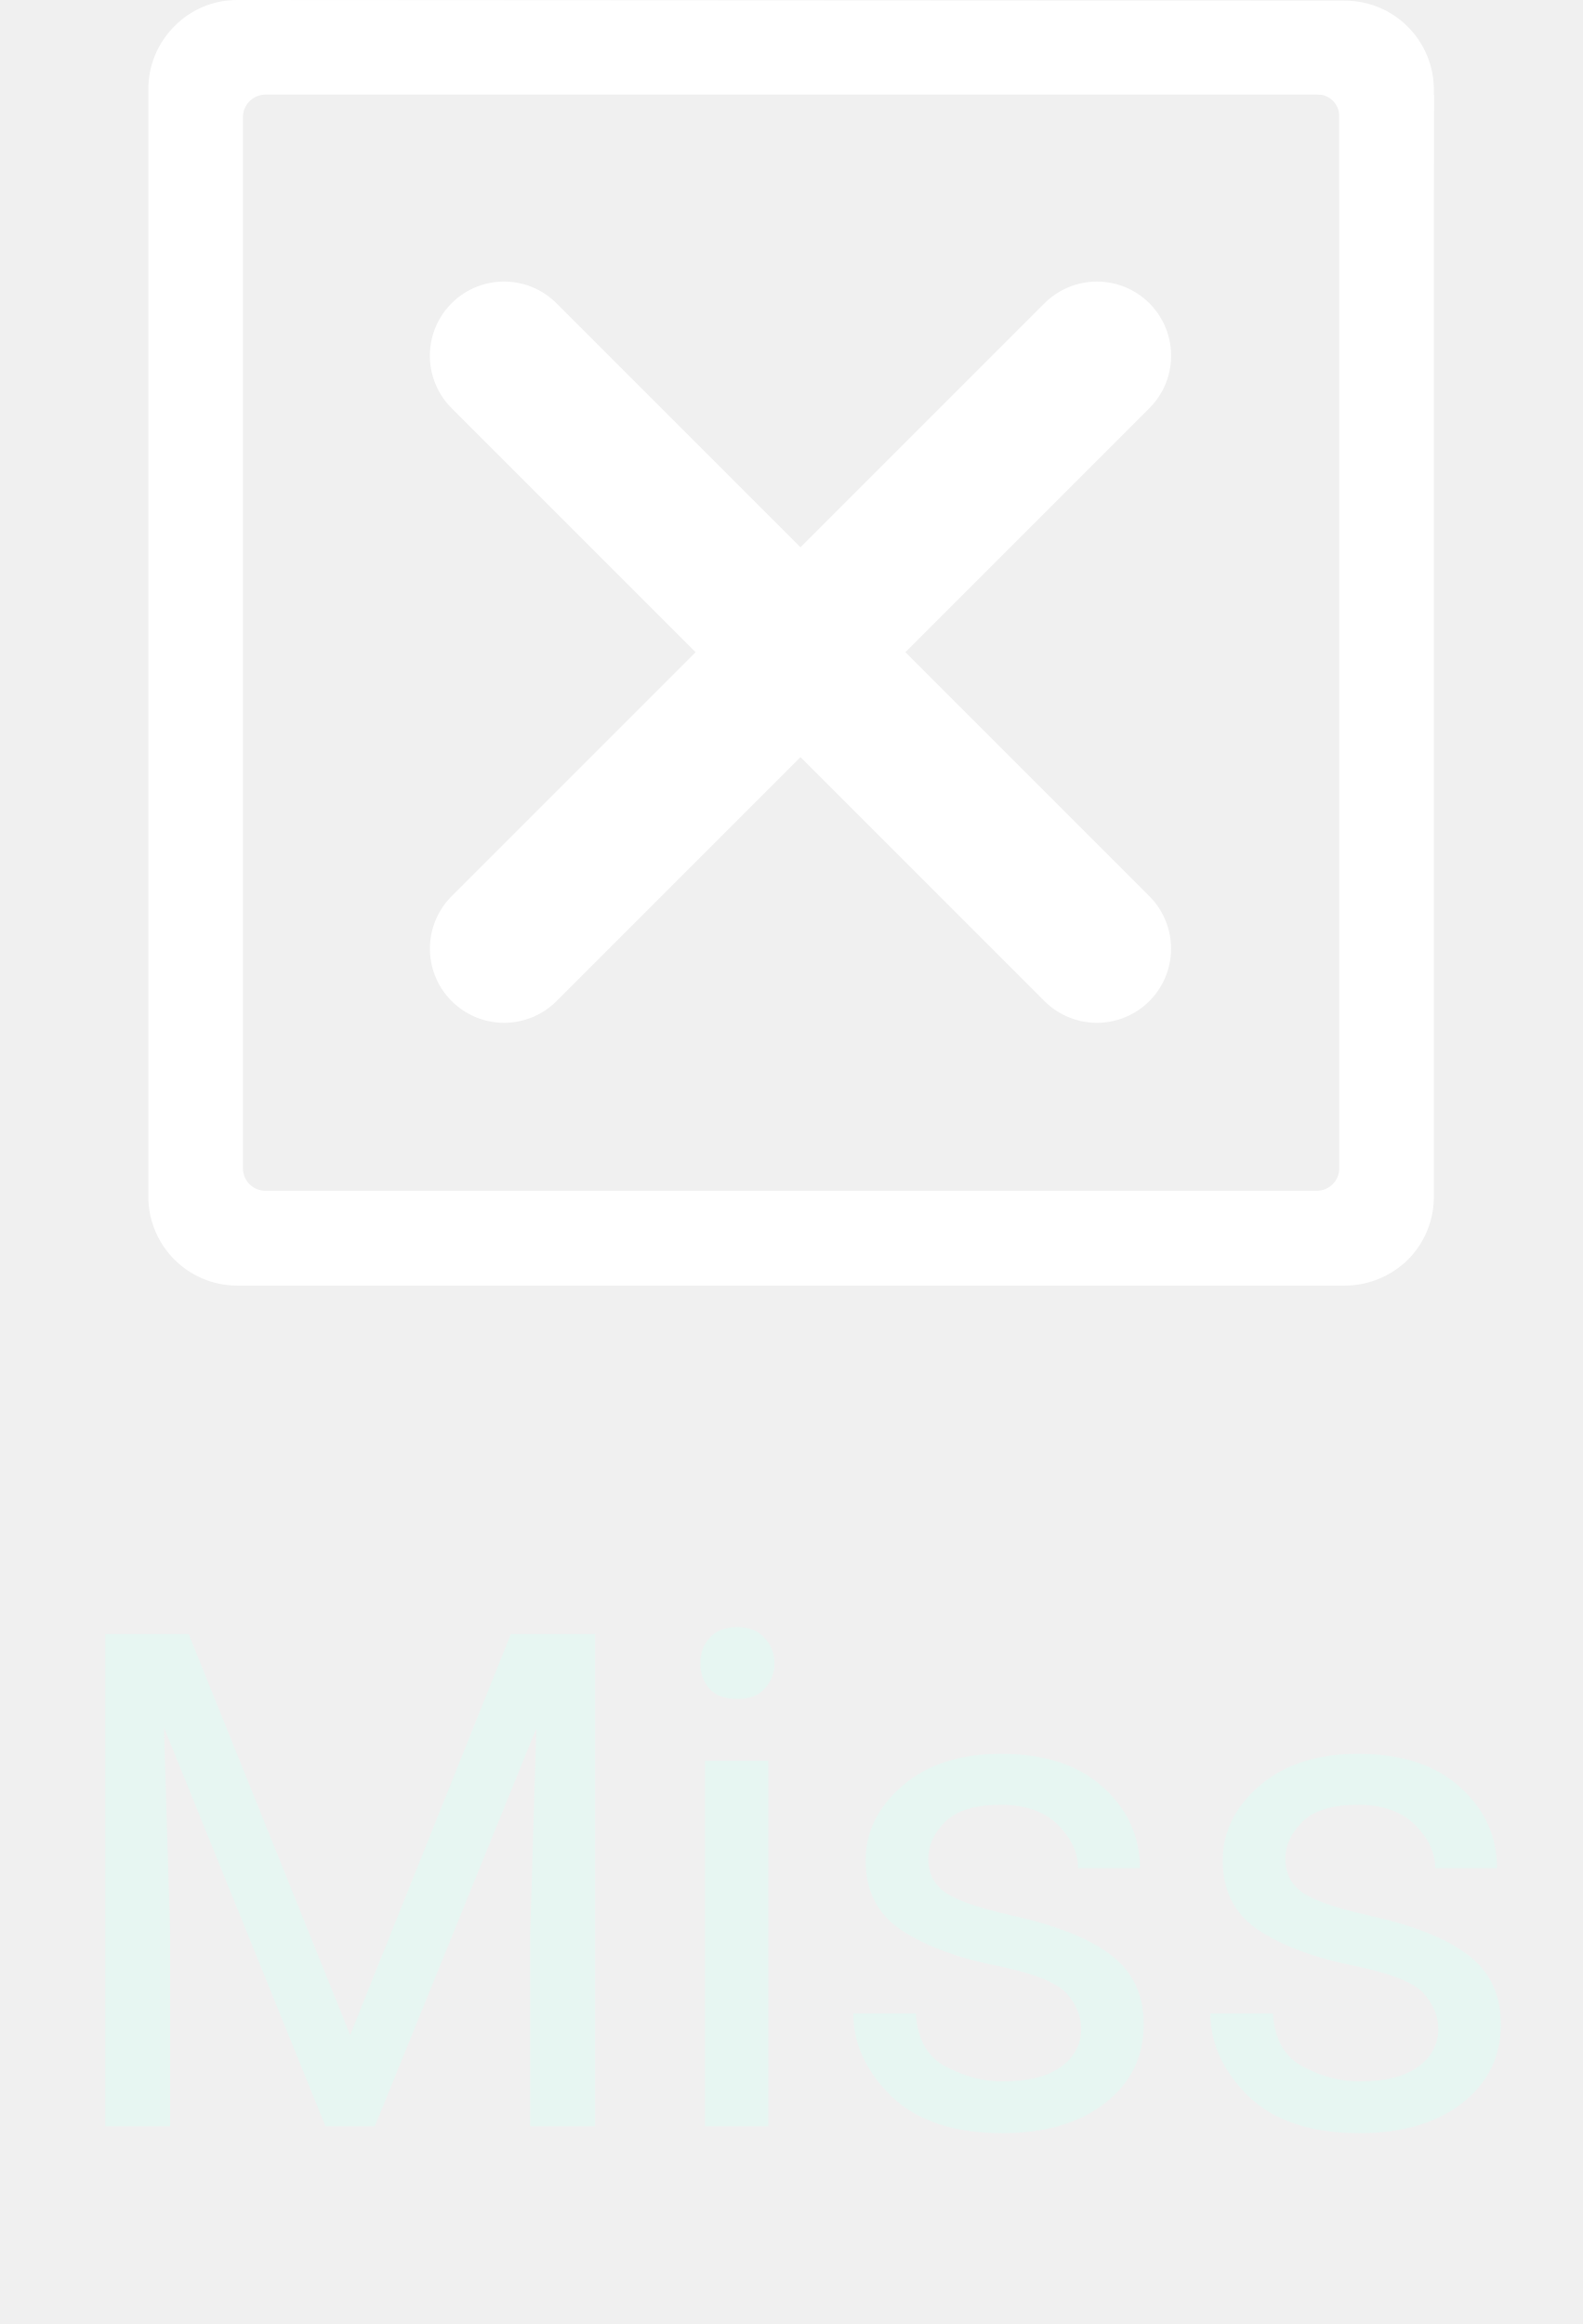
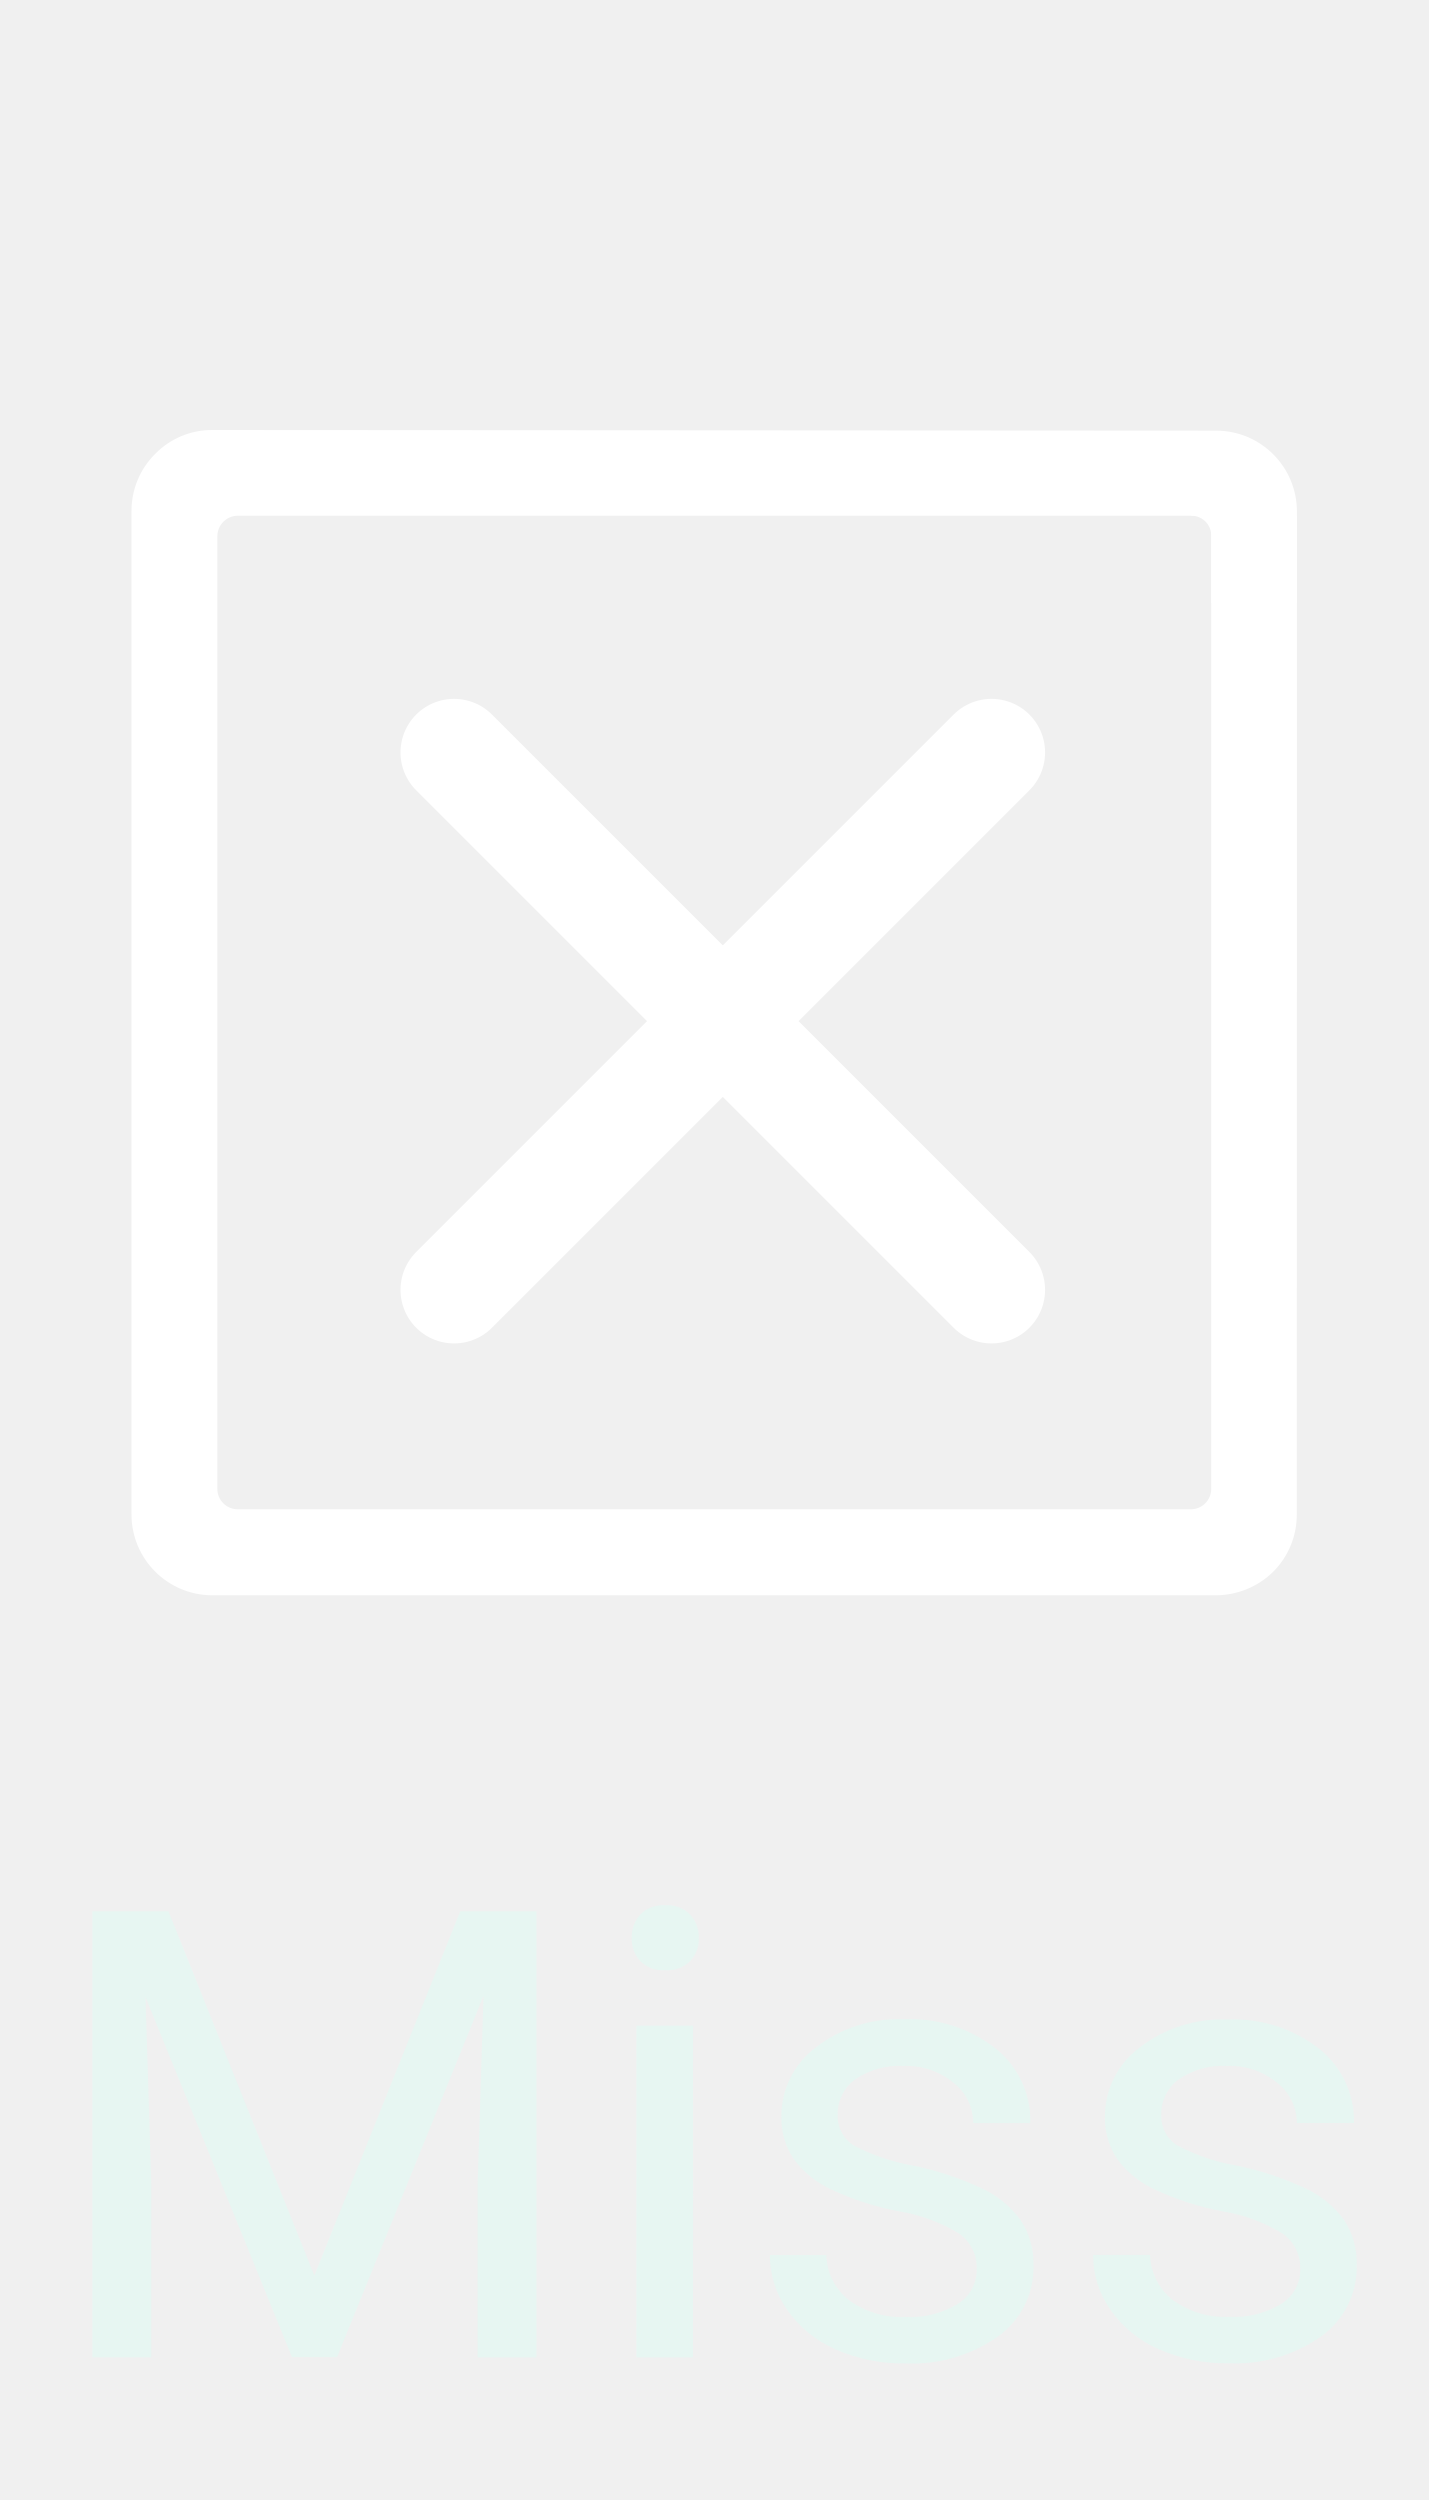
- <svg xmlns="http://www.w3.org/2000/svg" width="32" height="47" viewBox="0 0 32 47">
-   <g id="not-icon" transform="translate(1.919 -0.685)">
-     <g id="icon" transform="translate(1)">
-       <path id="パス_54" data-name="パス 54" d="M26,53.833V45.952H24.087V67.667a.454.454,0,0,1-.454.454H2.372a.455.455,0,0,1-.459-.454V46.406a.458.458,0,0,1,.459-.454H24.087l.1-1.9L1.8,44.039a1.768,1.768,0,0,0-1.272.531A1.789,1.789,0,0,0,0,45.842V68.231a1.8,1.8,0,0,0,1.8,1.808H24.2a1.832,1.832,0,0,0,1.277-.526A1.8,1.8,0,0,0,26,68.231Z" transform="translate(0.081 -43.354)" fill="#fff" />
-       <path id="パス_54-2" data-name="パス 54" d="M3.847,11l-1.509-.58a.444.444,0,0,1-.425-.473V8.473H.005L0,10.51a1.8,1.8,0,0,0,1.8,1.806l2.044-.6Z" transform="translate(26.081 13.014) rotate(180)" fill="#fff" />
-       <path id="パス_55" data-name="パス 55" d="M9.5,9.5,21.491,21.491" transform="translate(-2.225 -1.621)" fill="none" stroke="#fff" stroke-linecap="round" stroke-width="3" />
-       <path id="パス_56" data-name="パス 56" d="M0,0,11.991,11.991" transform="translate(19.267 7.879) rotate(90)" fill="none" stroke="#fff" stroke-linecap="round" stroke-width="3" />
+ <svg xmlns="http://www.w3.org/2000/svg" width="20" height="35" viewBox="0 0 20 35">
+   <defs>
+     <clipPath id="clip-path">
+       <rect id="icon-miss" width="20" height="35" fill="none" />
+     </clipPath>
+   </defs>
+   <g id="icon-miss-2" data-name="icon-miss" clip-path="url(#clip-path)">
+     <g id="not-icon" transform="translate(1.295 0.059)">
+       <g id="icon" transform="translate(0.548 5.961)">
+         <path id="パス_54" data-name="パス 54" d="M16.314,50.185V45.239h-1.2V58.864a.285.285,0,0,1-.285.285H1.488a.285.285,0,0,1-.288-.285V45.524a.288.288,0,0,1,.288-.285H15.113l.062-1.191L1.131,44.039a1.109,1.109,0,0,0-.8.333,1.123,1.123,0,0,0-.333.8V59.219a1.132,1.132,0,0,0,1.131,1.134H15.182a1.149,1.149,0,0,0,.8-.33,1.126,1.126,0,0,0,.33-.8Z" transform="translate(0 -44.039)" fill="#fff" />
+         <path id="パス_54-2" data-name="パス 54" d="M2.414,6.9l-.947-.364a.279.279,0,0,1-.267-.3V5.316H0L0,6.594A1.132,1.132,0,0,0,1.131,7.727l1.282-.376Z" transform="translate(16.314 7.736) rotate(180)" fill="#fff" />
+         <path id="パス_55" data-name="パス 55" d="M9.5,9.5l7.524,7.524" transform="translate(-4.986 -4.986)" fill="none" stroke="#fff" stroke-linecap="round" stroke-width="1.5" />
+         <path id="パス_56" data-name="パス 56" d="M0,0,7.524,7.524" transform="translate(12.038 4.514) rotate(90)" fill="none" stroke="#fff" stroke-linecap="round" stroke-width="1.5" />
+       </g>
+       <path id="パス_68" data-name="パス 68" d="M-12.81-10l2.042,5.1L-8.726-10h1.068v6.245h-.824V-6.191L-8.4-8.816l-2.05,5.057h-.631L-13.132-8.8l.081,2.612v2.432h-.824V-10Zm7.343,6.245H-6.26V-8.4h.794Zm-.858-5.872a.474.474,0,0,1,.118-.326.443.443,0,0,1,.35-.133.45.45,0,0,1,.352.133.469.469,0,0,1,.12.326.453.453,0,0,1-.12.322.458.458,0,0,1-.352.129.451.451,0,0,1-.35-.129A.458.458,0,0,1-6.325-9.631Zm4.83,4.641a.584.584,0,0,0-.242-.5A2.333,2.333,0,0,0-2.582-5.8a4,4,0,0,1-.956-.309,1.361,1.361,0,0,1-.523-.429,1.026,1.026,0,0,1-.169-.592,1.2,1.2,0,0,1,.483-.965,1.884,1.884,0,0,1,1.233-.395,1.939,1.939,0,0,1,1.28.407A1.294,1.294,0,0,1-.744-7.036h-.8A.716.716,0,0,0-1.819-7.6a1.037,1.037,0,0,0-.7-.236,1.085,1.085,0,0,0-.678.189.594.594,0,0,0-.244.493.481.481,0,0,0,.227.433,2.8,2.8,0,0,0,.821.279,4.28,4.28,0,0,1,.963.317,1.4,1.4,0,0,1,.547.444A1.092,1.092,0,0,1-.7-5.046a1.188,1.188,0,0,1-.5,1,2.087,2.087,0,0,1-1.291.375,2.337,2.337,0,0,1-.987-.2,1.6,1.6,0,0,1-.671-.551,1.328,1.328,0,0,1-.242-.766H-3.6a.822.822,0,0,0,.32.633,1.24,1.24,0,0,0,.787.234A1.28,1.28,0,0,0-1.767-4.5.56.56,0,0,0-1.495-4.99Zm4.529,0a.584.584,0,0,0-.242-.5A2.333,2.333,0,0,0,1.947-5.8a4,4,0,0,1-.956-.309,1.361,1.361,0,0,1-.523-.429A1.026,1.026,0,0,1,.3-7.126a1.2,1.2,0,0,1,.483-.965,1.884,1.884,0,0,1,1.233-.395,1.939,1.939,0,0,1,1.28.407,1.294,1.294,0,0,1,.491,1.042h-.8A.716.716,0,0,0,2.711-7.6a1.037,1.037,0,0,0-.7-.236,1.085,1.085,0,0,0-.678.189.594.594,0,0,0-.244.493.481.481,0,0,0,.227.433,2.8,2.8,0,0,0,.821.279,4.28,4.28,0,0,1,.963.317,1.4,1.4,0,0,1,.547.444,1.092,1.092,0,0,1,.178.633,1.188,1.188,0,0,1-.5,1,2.087,2.087,0,0,1-1.291.375,2.337,2.337,0,0,1-.987-.2,1.6,1.6,0,0,1-.671-.551,1.328,1.328,0,0,1-.242-.766H.933a.822.822,0,0,0,.32.633,1.24,1.24,0,0,0,.787.234A1.28,1.28,0,0,0,2.762-4.5.56.56,0,0,0,3.035-4.99Z" transform="translate(13.874 36.7)" fill="#e7f6f2" />
+       <path id="パス_64" data-name="パス 64" d="M0,6.275V0" transform="translate(4.627)" fill="none" />
    </g>
-     <text id="Miss" transform="translate(14.081 43.685)" fill="#e7f6f2" font-size="14" font-family="Roboto-Regular, Roboto">
-       <tspan x="-15.029" y="0">Miss</tspan>
-     </text>
  </g>
</svg>
